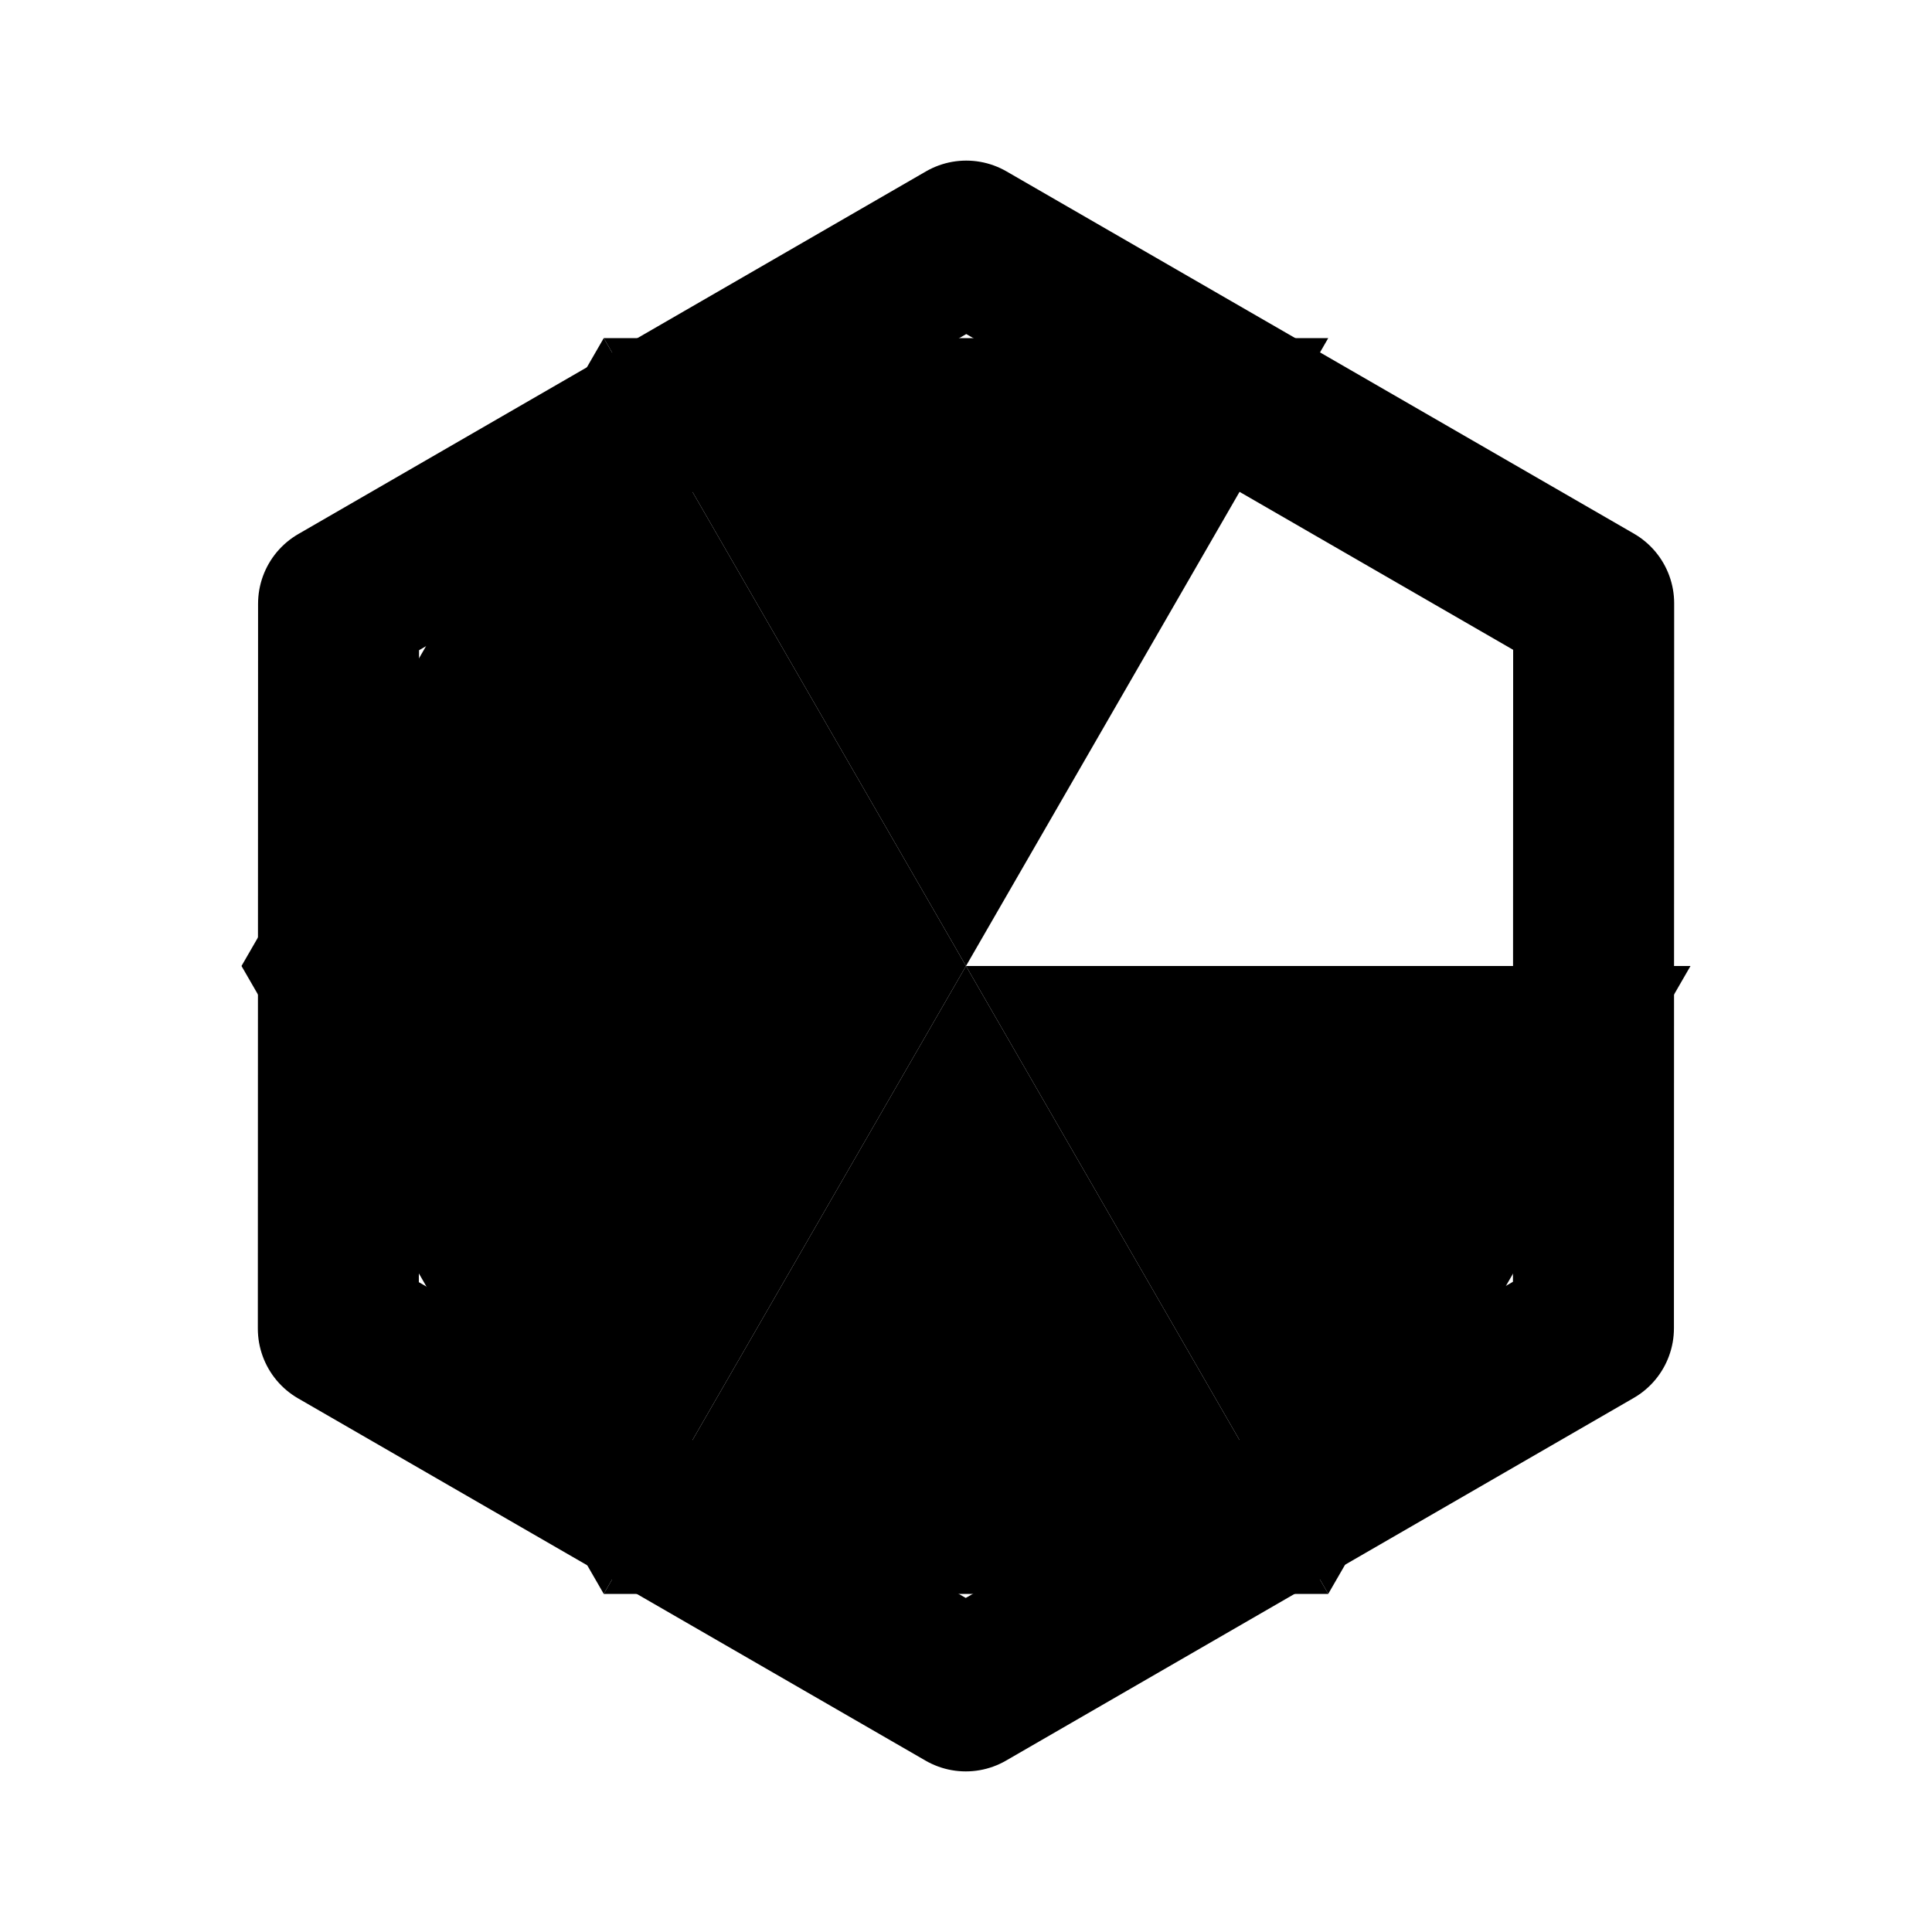
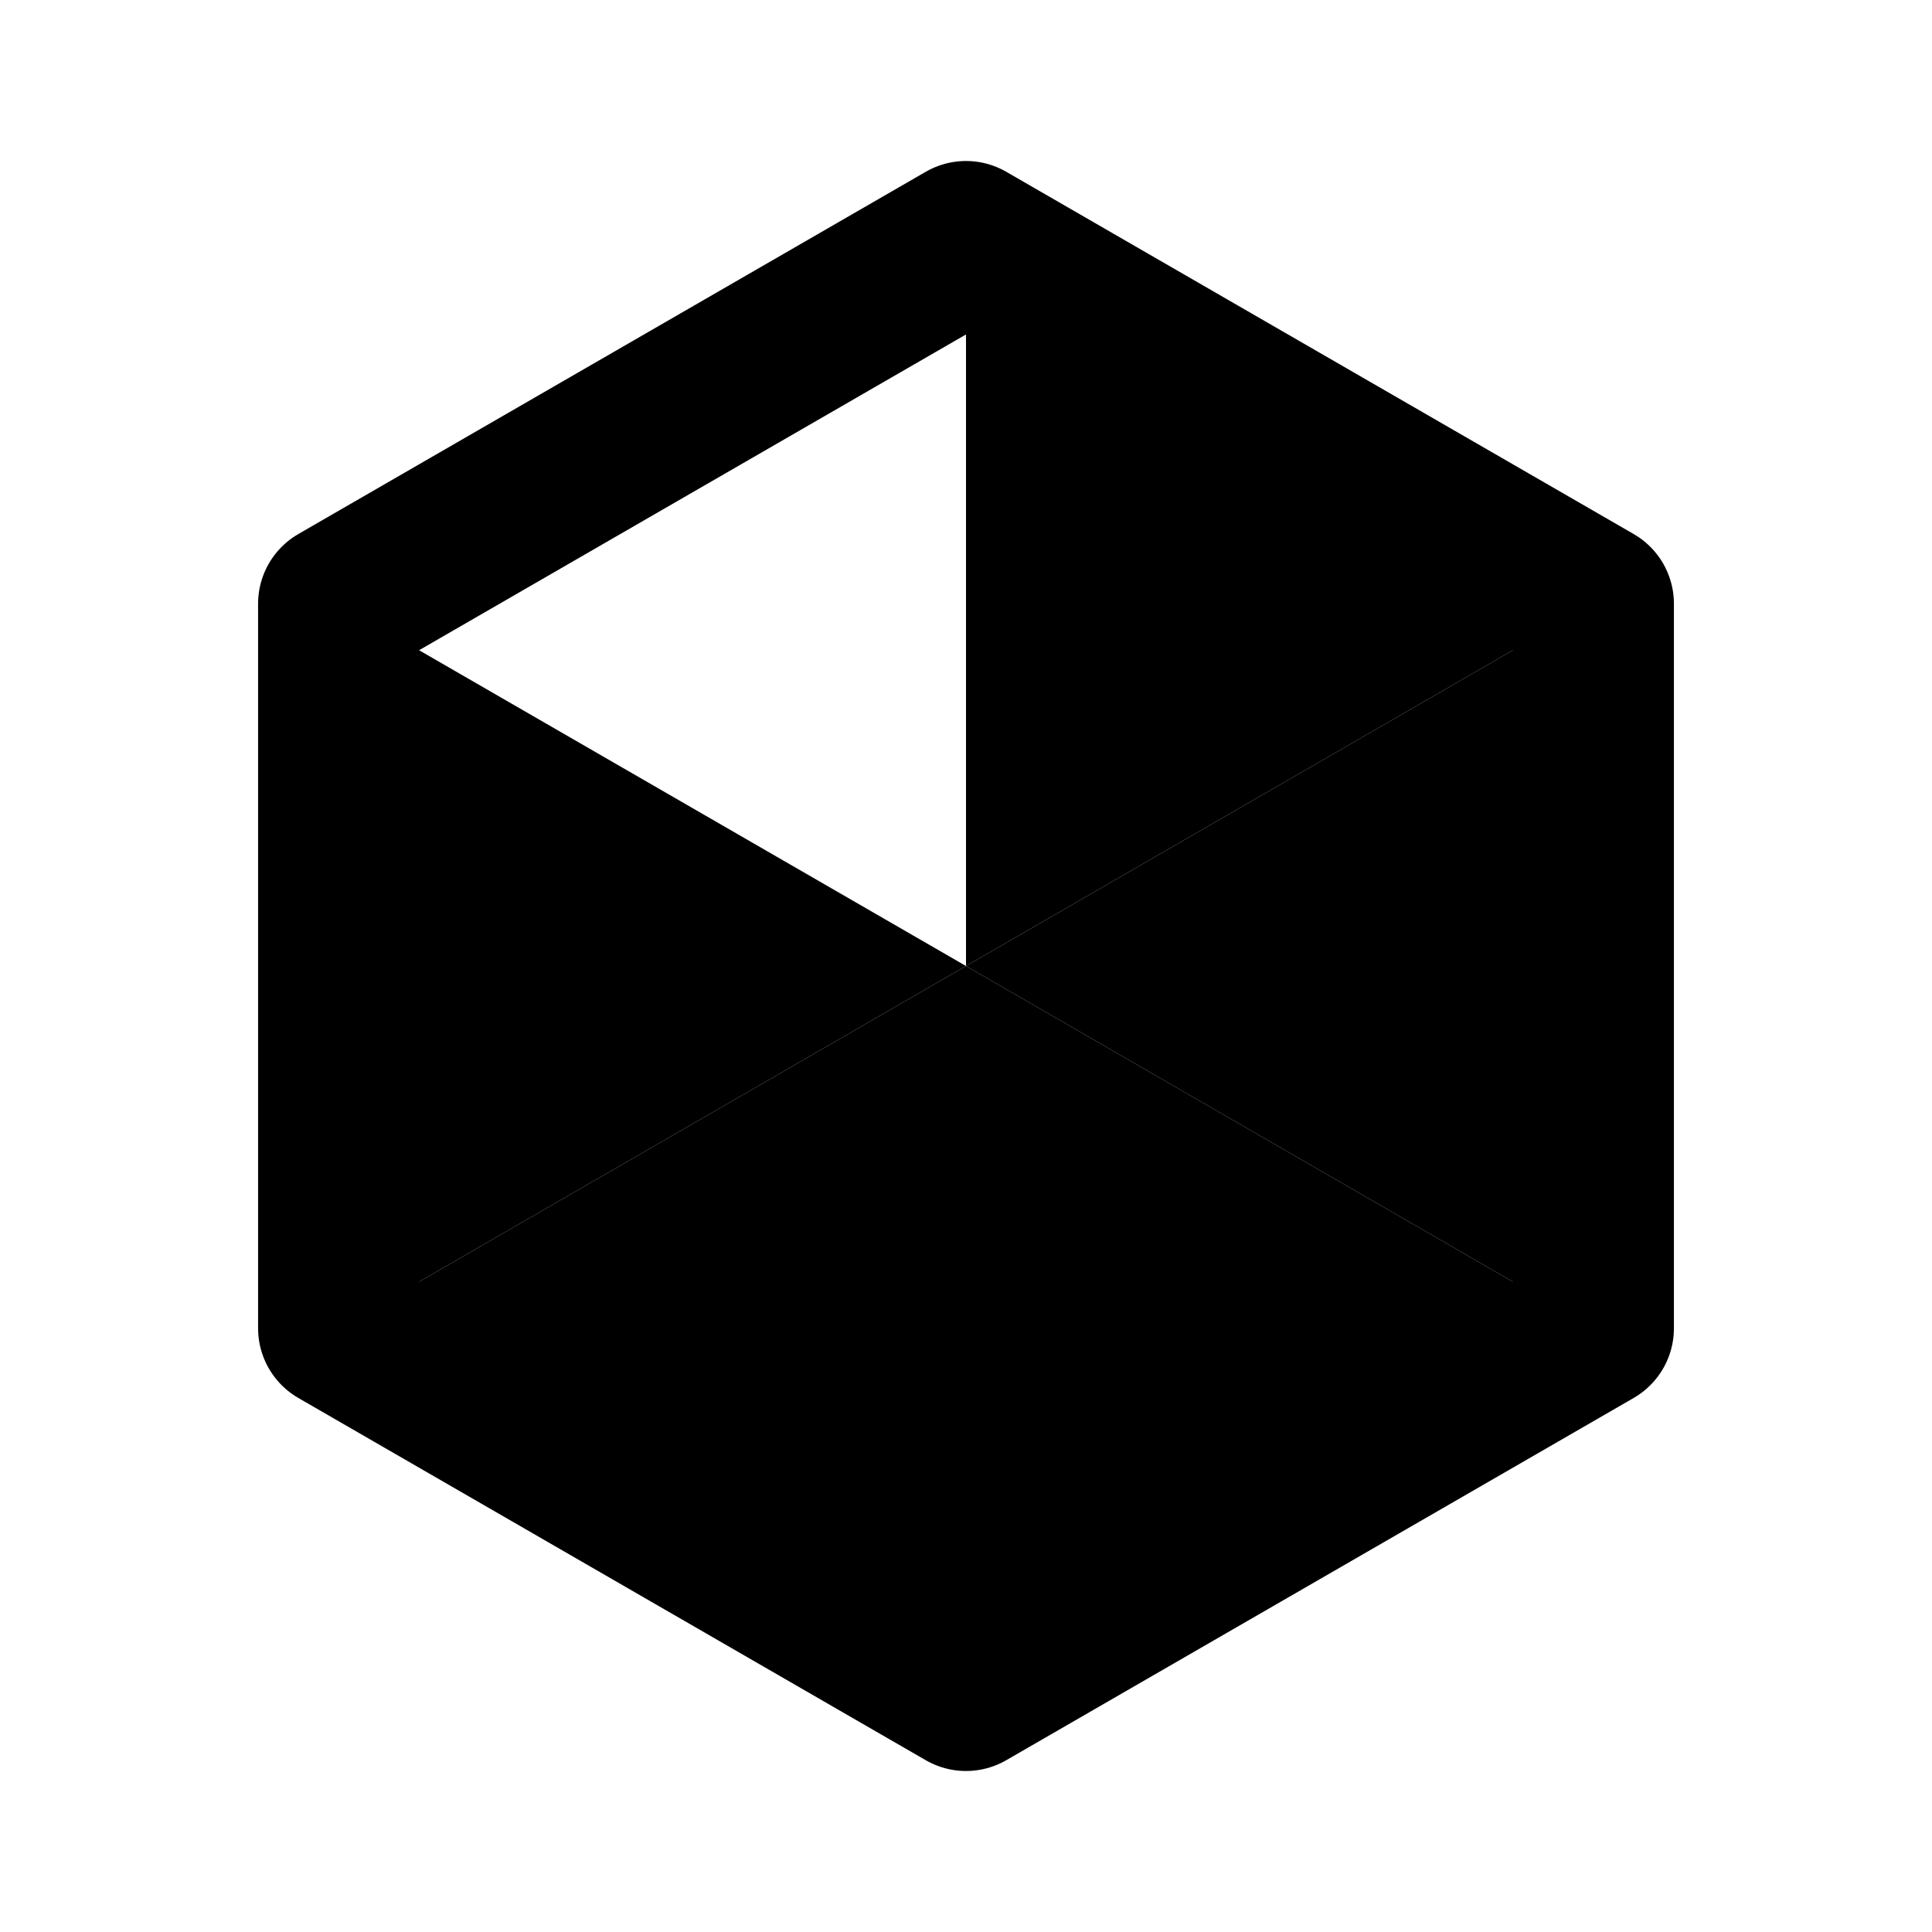
<svg xmlns="http://www.w3.org/2000/svg" width="100%" height="100%" viewBox="0 0 12 12" fill="none">
-   <path d="M10.5 6L8.25 2.1H3.75L1.5 6L3.75 9.9H8.25L10.5 6Z" stroke="currentColor" stroke-width="1" stroke-linejoin="round" transform="rotate(30 6 6)" />
-   <path d="M6 6L3.75 9.9L8.25 9.9Z" fill="currentColor" />
-   <path d="M6 6L1.5 6L3.75 9.9Z" fill="currentColor" />
-   <path d="M6 6L3.75 2.1L1.5 6Z" fill="currentColor" />
-   <path d="M6 6L8.25 2.1L3.75 2.1Z" fill="currentColor" />
-   <path d="M6 6L8.25 9.9L10.5 6Z" fill="currentColor" />
+   <polygon points="6,6 6,1.5 9.897,3.75" fill="currentColor" />
+   <polygon points="6,6 9.897,3.75 9.897,8.25" fill="currentColor" />
+   <polygon points="6,6 9.897,8.25 6,10.5" fill="currentColor" />
+   <polygon points="6,6 6,10.5 2.103,8.25" fill="currentColor" />
+   <polygon points="6,6 2.103,8.25 2.103,3.75" fill="currentColor" />
+   <polygon points="6,1.5 9.897,3.75 9.897,8.25 6,10.5 2.103,8.25 2.103,3.75" stroke="currentColor" stroke-width="1" stroke-linejoin="round" />
</svg>
